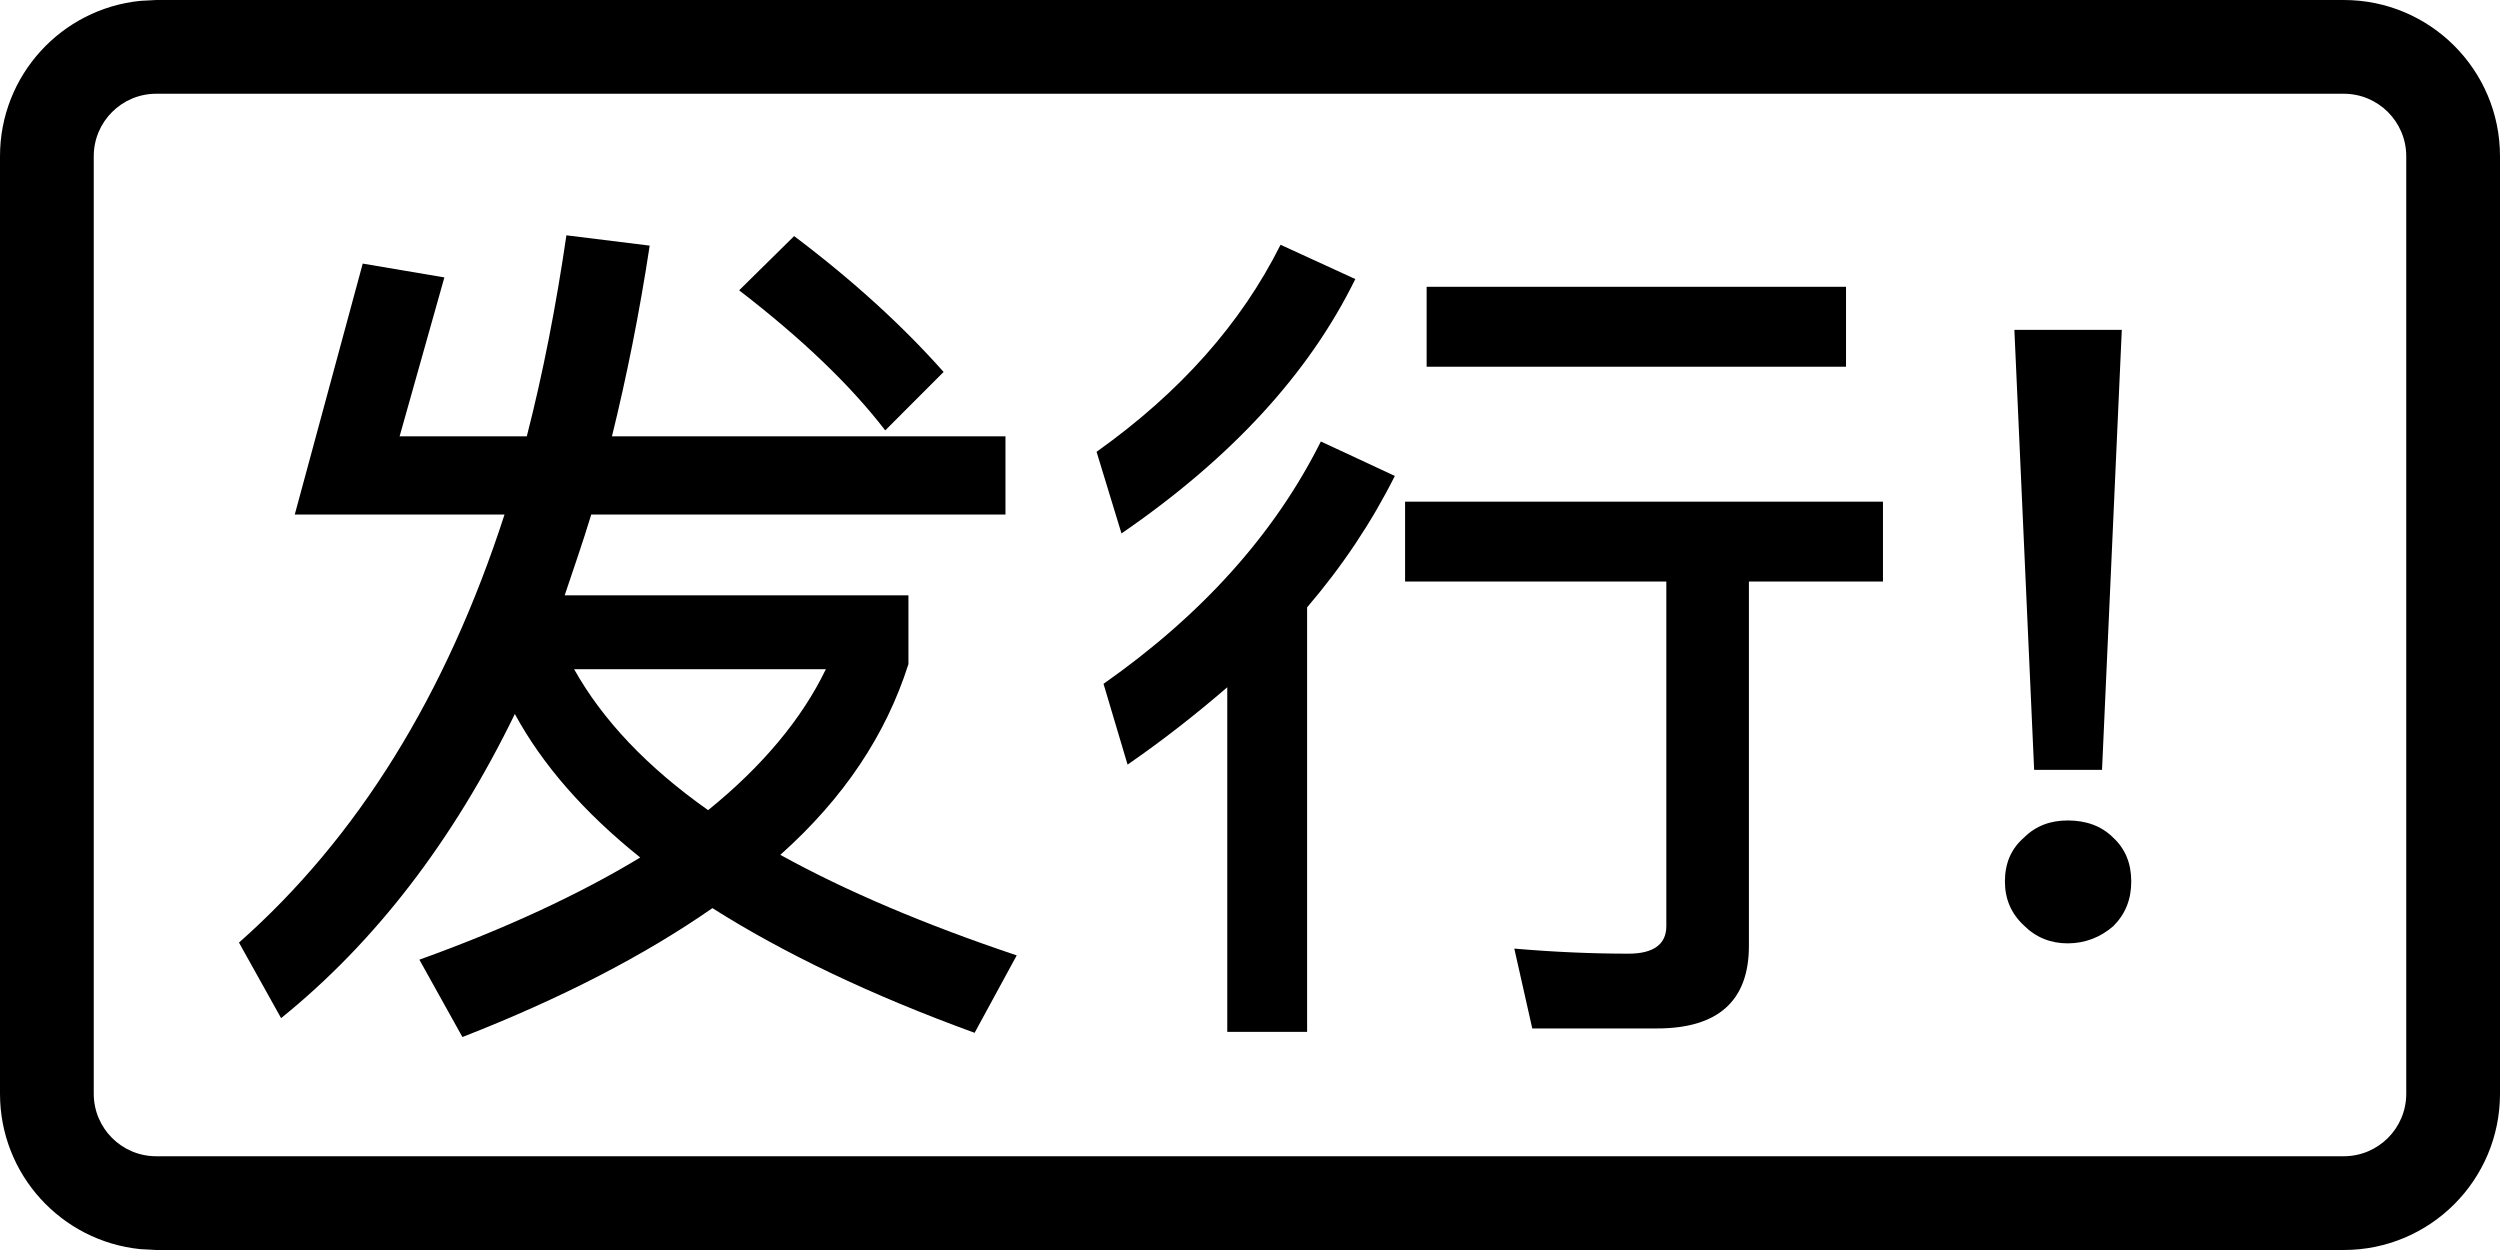
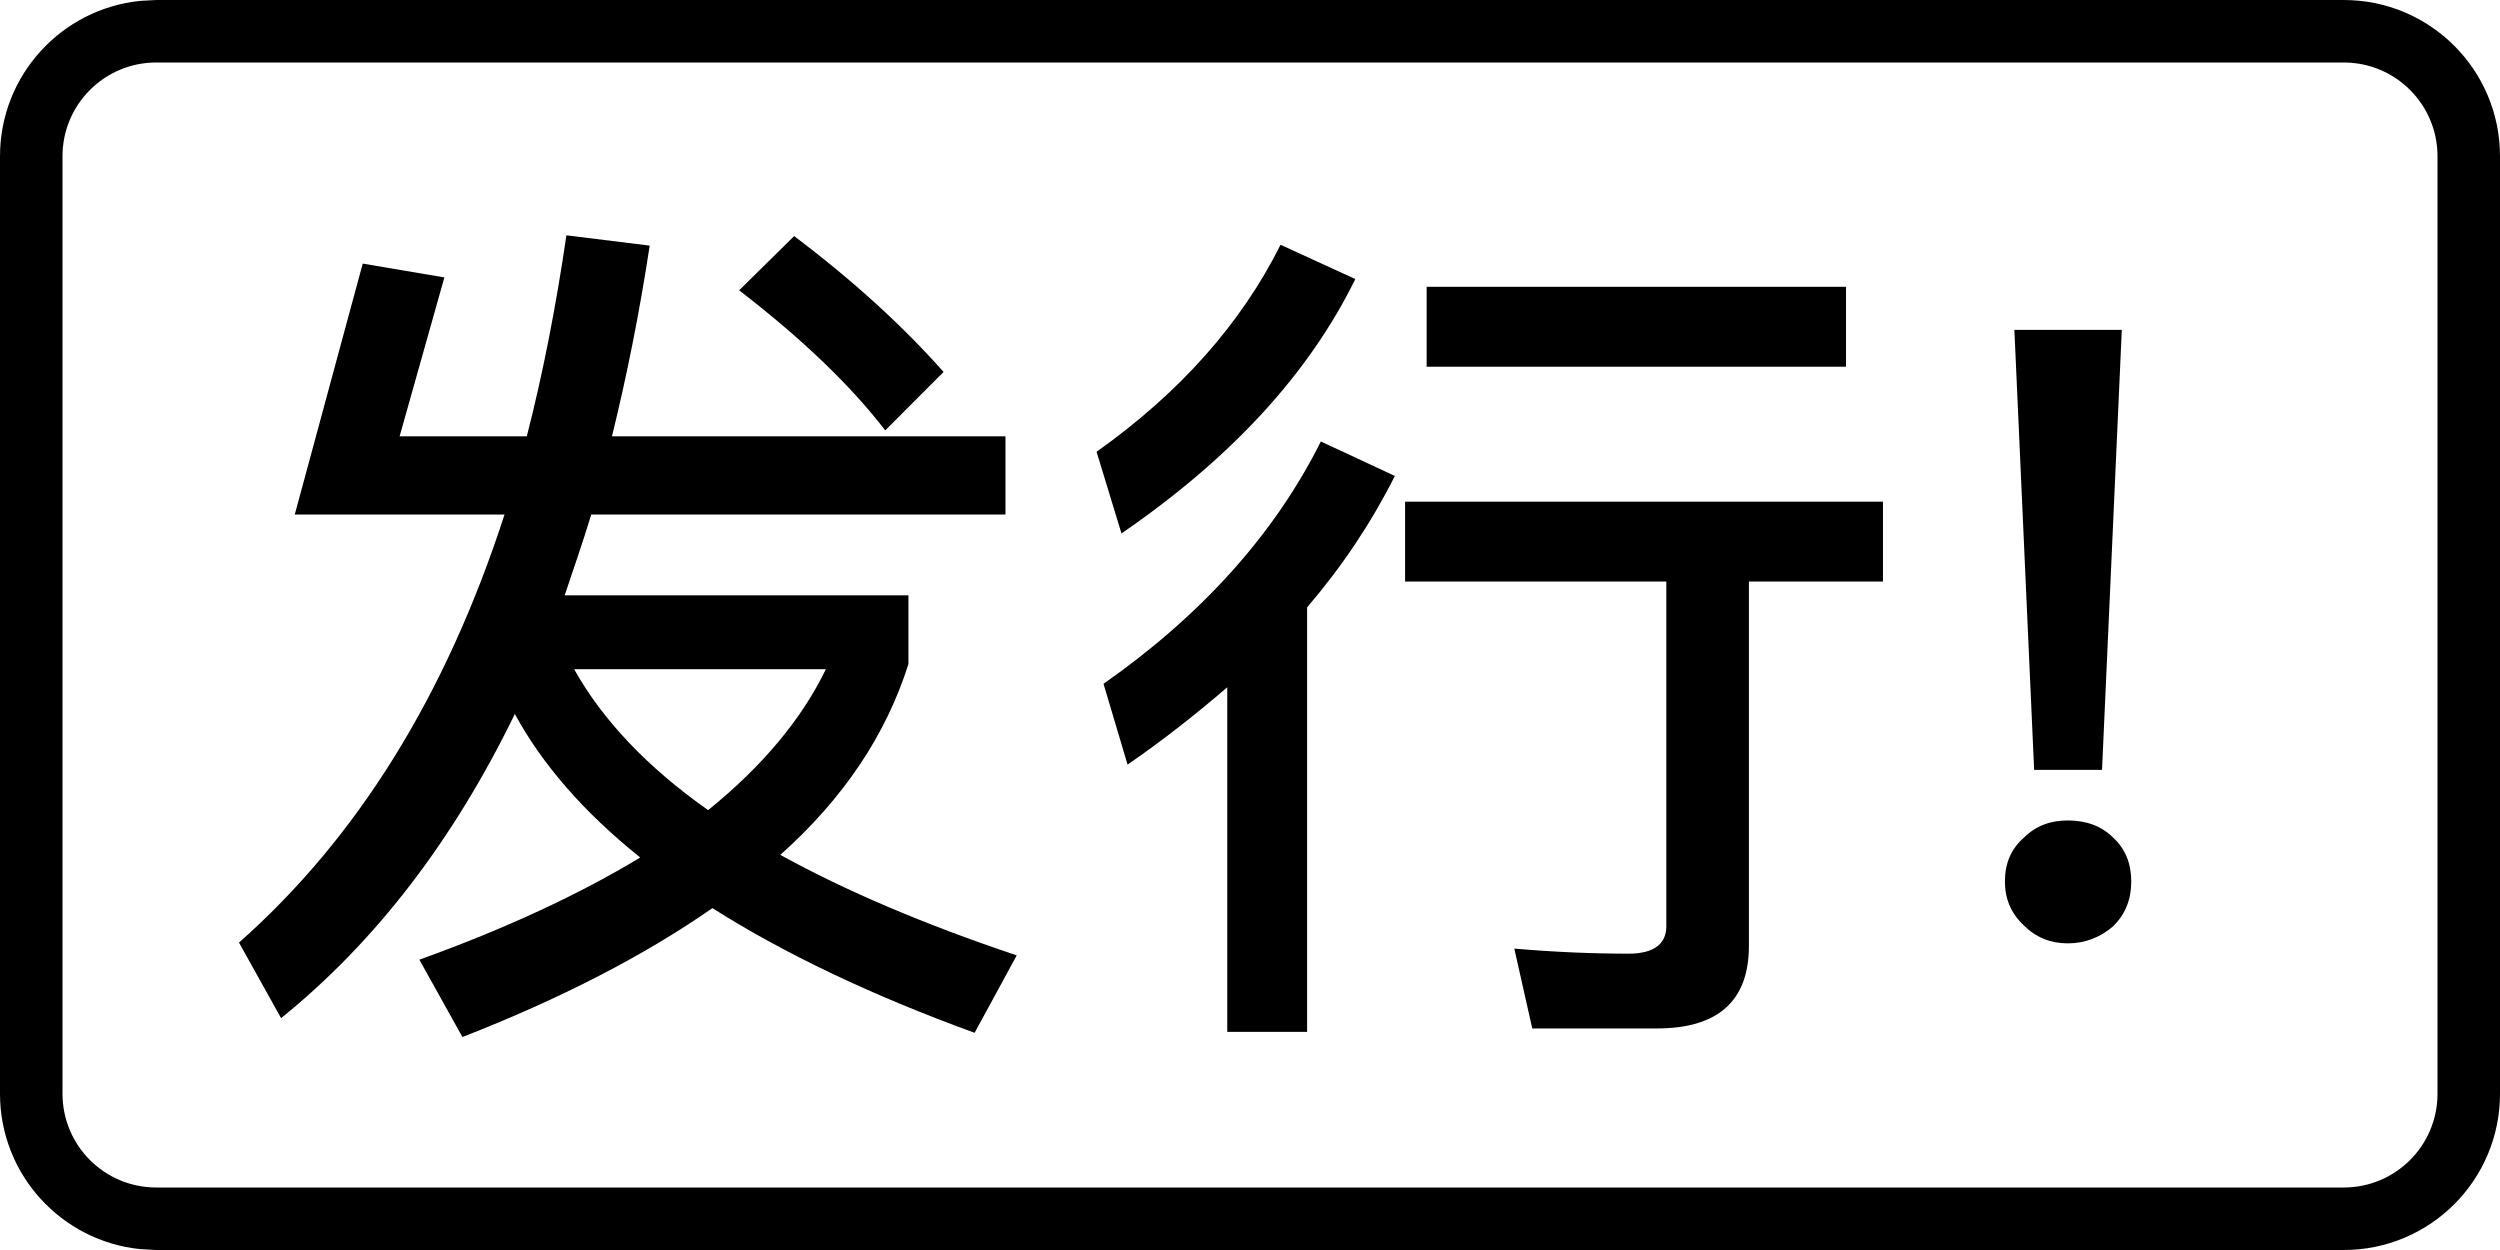
<svg xmlns="http://www.w3.org/2000/svg" viewBox="0 0 32 16" fill="none">
  <path fill-rule="evenodd" clip-rule="evenodd" d="M8.316 3.144C8.184 4.012 8.02 4.826 7.833 5.585H12.87V6.586H7.568C7.458 6.949 7.338 7.29 7.228 7.62H11.628V8.5C11.342 9.402 10.802 10.216 9.988 10.942C10.824 11.404 11.837 11.834 13.014 12.229L12.475 13.22C11.144 12.736 10.021 12.196 9.119 11.624C8.25 12.229 7.184 12.78 5.919 13.274L5.368 12.284C6.468 11.888 7.414 11.448 8.195 10.976C7.48 10.404 6.942 9.788 6.59 9.139C5.798 10.767 4.797 12.064 3.598 13.032L3.059 12.065C4.577 10.723 5.71 8.896 6.458 6.586H3.773L4.643 3.374L5.688 3.551L5.115 5.585H6.743C6.952 4.771 7.118 3.914 7.25 3.012L8.316 3.144ZM7.349 8.566C7.712 9.215 8.284 9.82 9.064 10.37C9.757 9.809 10.263 9.204 10.571 8.566H7.349Z" fill="currentColor" />
  <path d="M17.854 6.092C17.556 6.686 17.182 7.247 16.731 7.774V13.208H15.709V8.797C15.313 9.138 14.895 9.468 14.433 9.787L14.125 8.753C15.379 7.873 16.313 6.839 16.907 5.651L17.854 6.092Z" fill="currentColor" />
  <path d="M24.102 7.444H22.386V12.108C22.386 12.812 21.99 13.164 21.209 13.164H19.613L19.383 12.142C19.889 12.186 20.384 12.207 20.846 12.207C21.165 12.207 21.329 12.086 21.329 11.855V7.444H17.985V6.421H24.102V7.444Z" fill="currentColor" />
  <path d="M26.467 10.502C26.698 10.502 26.896 10.569 27.05 10.723C27.204 10.866 27.28 11.052 27.28 11.283C27.28 11.514 27.204 11.701 27.05 11.855C26.885 11.998 26.687 12.075 26.467 12.075C26.247 12.075 26.059 11.999 25.905 11.845C25.74 11.691 25.663 11.503 25.663 11.283C25.663 11.052 25.741 10.866 25.905 10.723C26.059 10.569 26.247 10.502 26.467 10.502Z" fill="currentColor" />
  <path d="M26.906 9.854H26.037L25.784 4.222H27.159L26.906 9.854Z" fill="currentColor" />
  <path d="M17.348 3.572C16.754 4.782 15.763 5.86 14.355 6.828L14.036 5.783C15.103 5.024 15.885 4.145 16.391 3.133L17.348 3.572Z" fill="currentColor" />
  <path d="M10.165 3.022C10.924 3.594 11.561 4.178 12.078 4.761L11.331 5.509C10.891 4.937 10.275 4.343 9.461 3.716L10.165 3.022Z" fill="currentColor" />
  <path d="M23.629 4.694H18.261V3.671H23.629V4.694Z" fill="currentColor" />
-   <path fill-rule="evenodd" clip-rule="evenodd" d="M30 0C31.105 0 32 0.895 32 2V14C32 15.105 31.105 16 30 16H2L1.796 15.989C0.787 15.887 0 15.036 0 14V2C0 0.964 0.787 0.113 1.796 0.011L2 0H30ZM2 1.2C1.558 1.2 1.2 1.558 1.2 2V14C1.2 14.442 1.558 14.8 2 14.8H30C30.442 14.8 30.8 14.442 30.8 14V2C30.8 1.558 30.442 1.2 30 1.2H2Z" fill="currentColor" />
+   <path fill-rule="evenodd" clip-rule="evenodd" d="M30 0C31.105 0 32 0.895 32 2V14C32 15.105 31.105 16 30 16H2L1.796 15.989C0.787 15.887 0 15.036 0 14V2C0 0.964 0.787 0.113 1.796 0.011L2 0H30ZM2 0.8C1.337 0.8 0.8 1.337 0.8 2V14C0.8 14.663 1.337 15.2 2 15.2H30C30.663 15.2 31.2 14.663 31.2 14V2C31.2 1.337 30.663 0.8 30 0.8H2Z" fill="currentColor" />
</svg>
